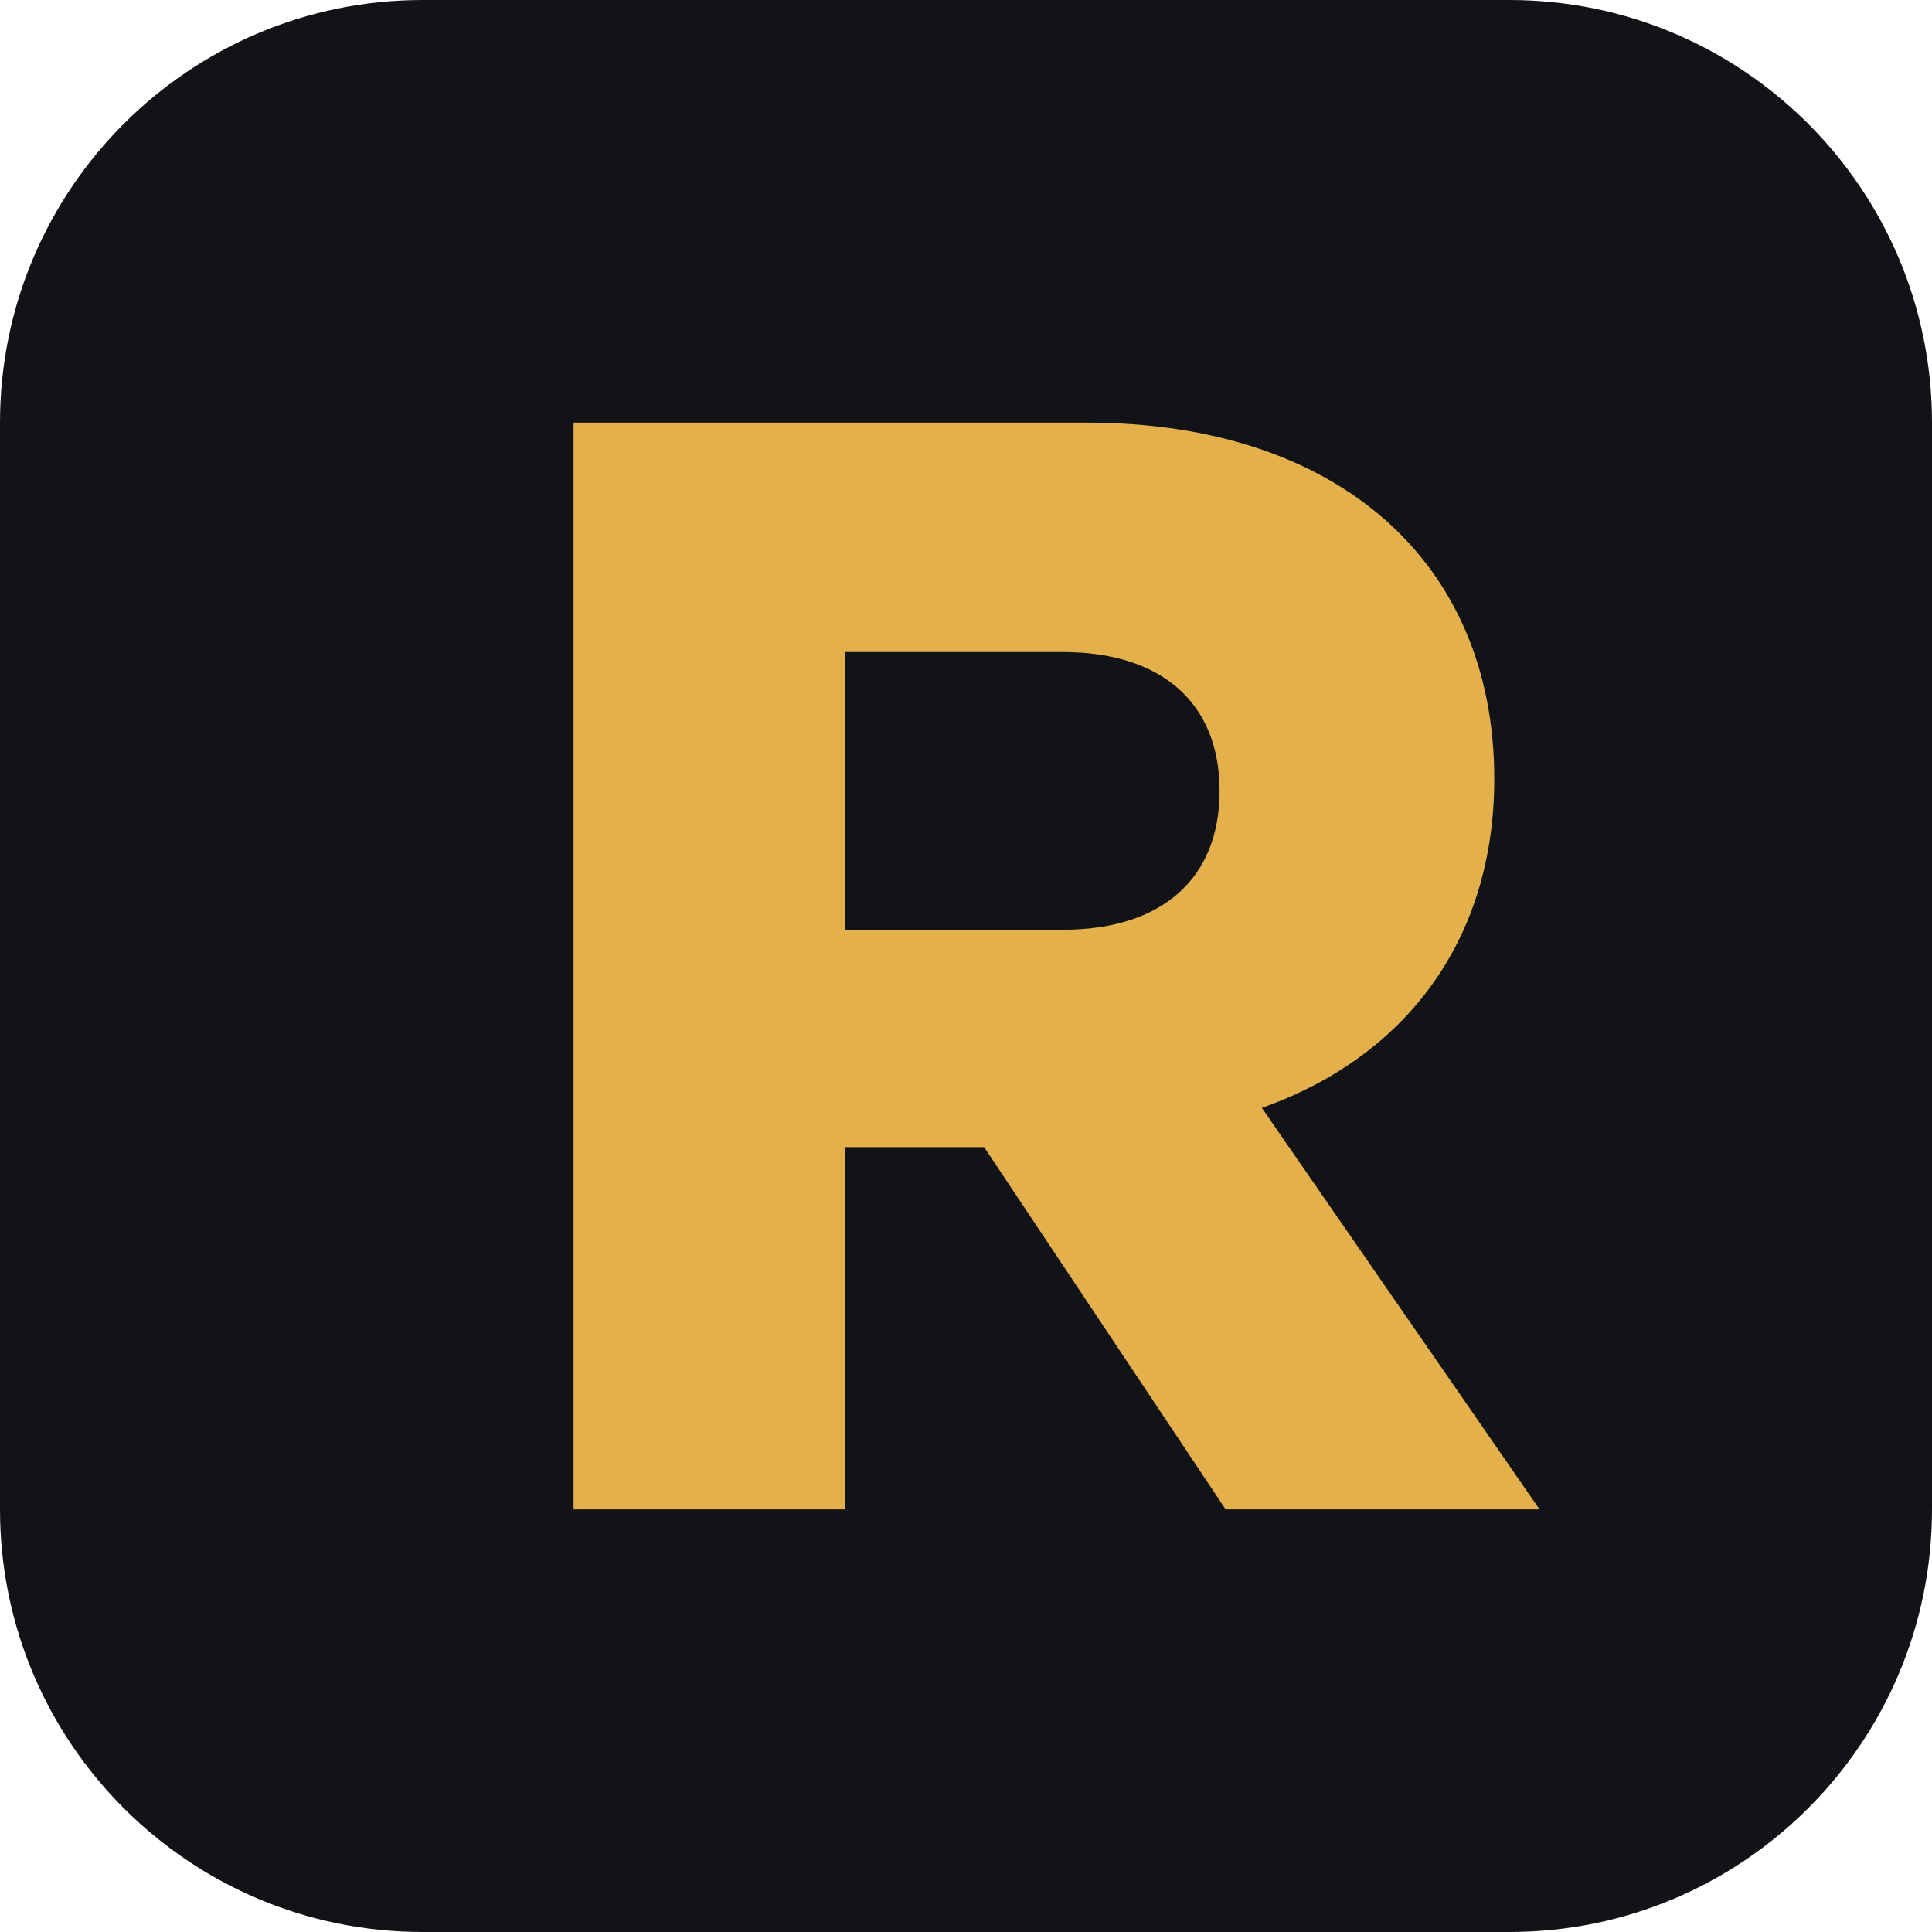
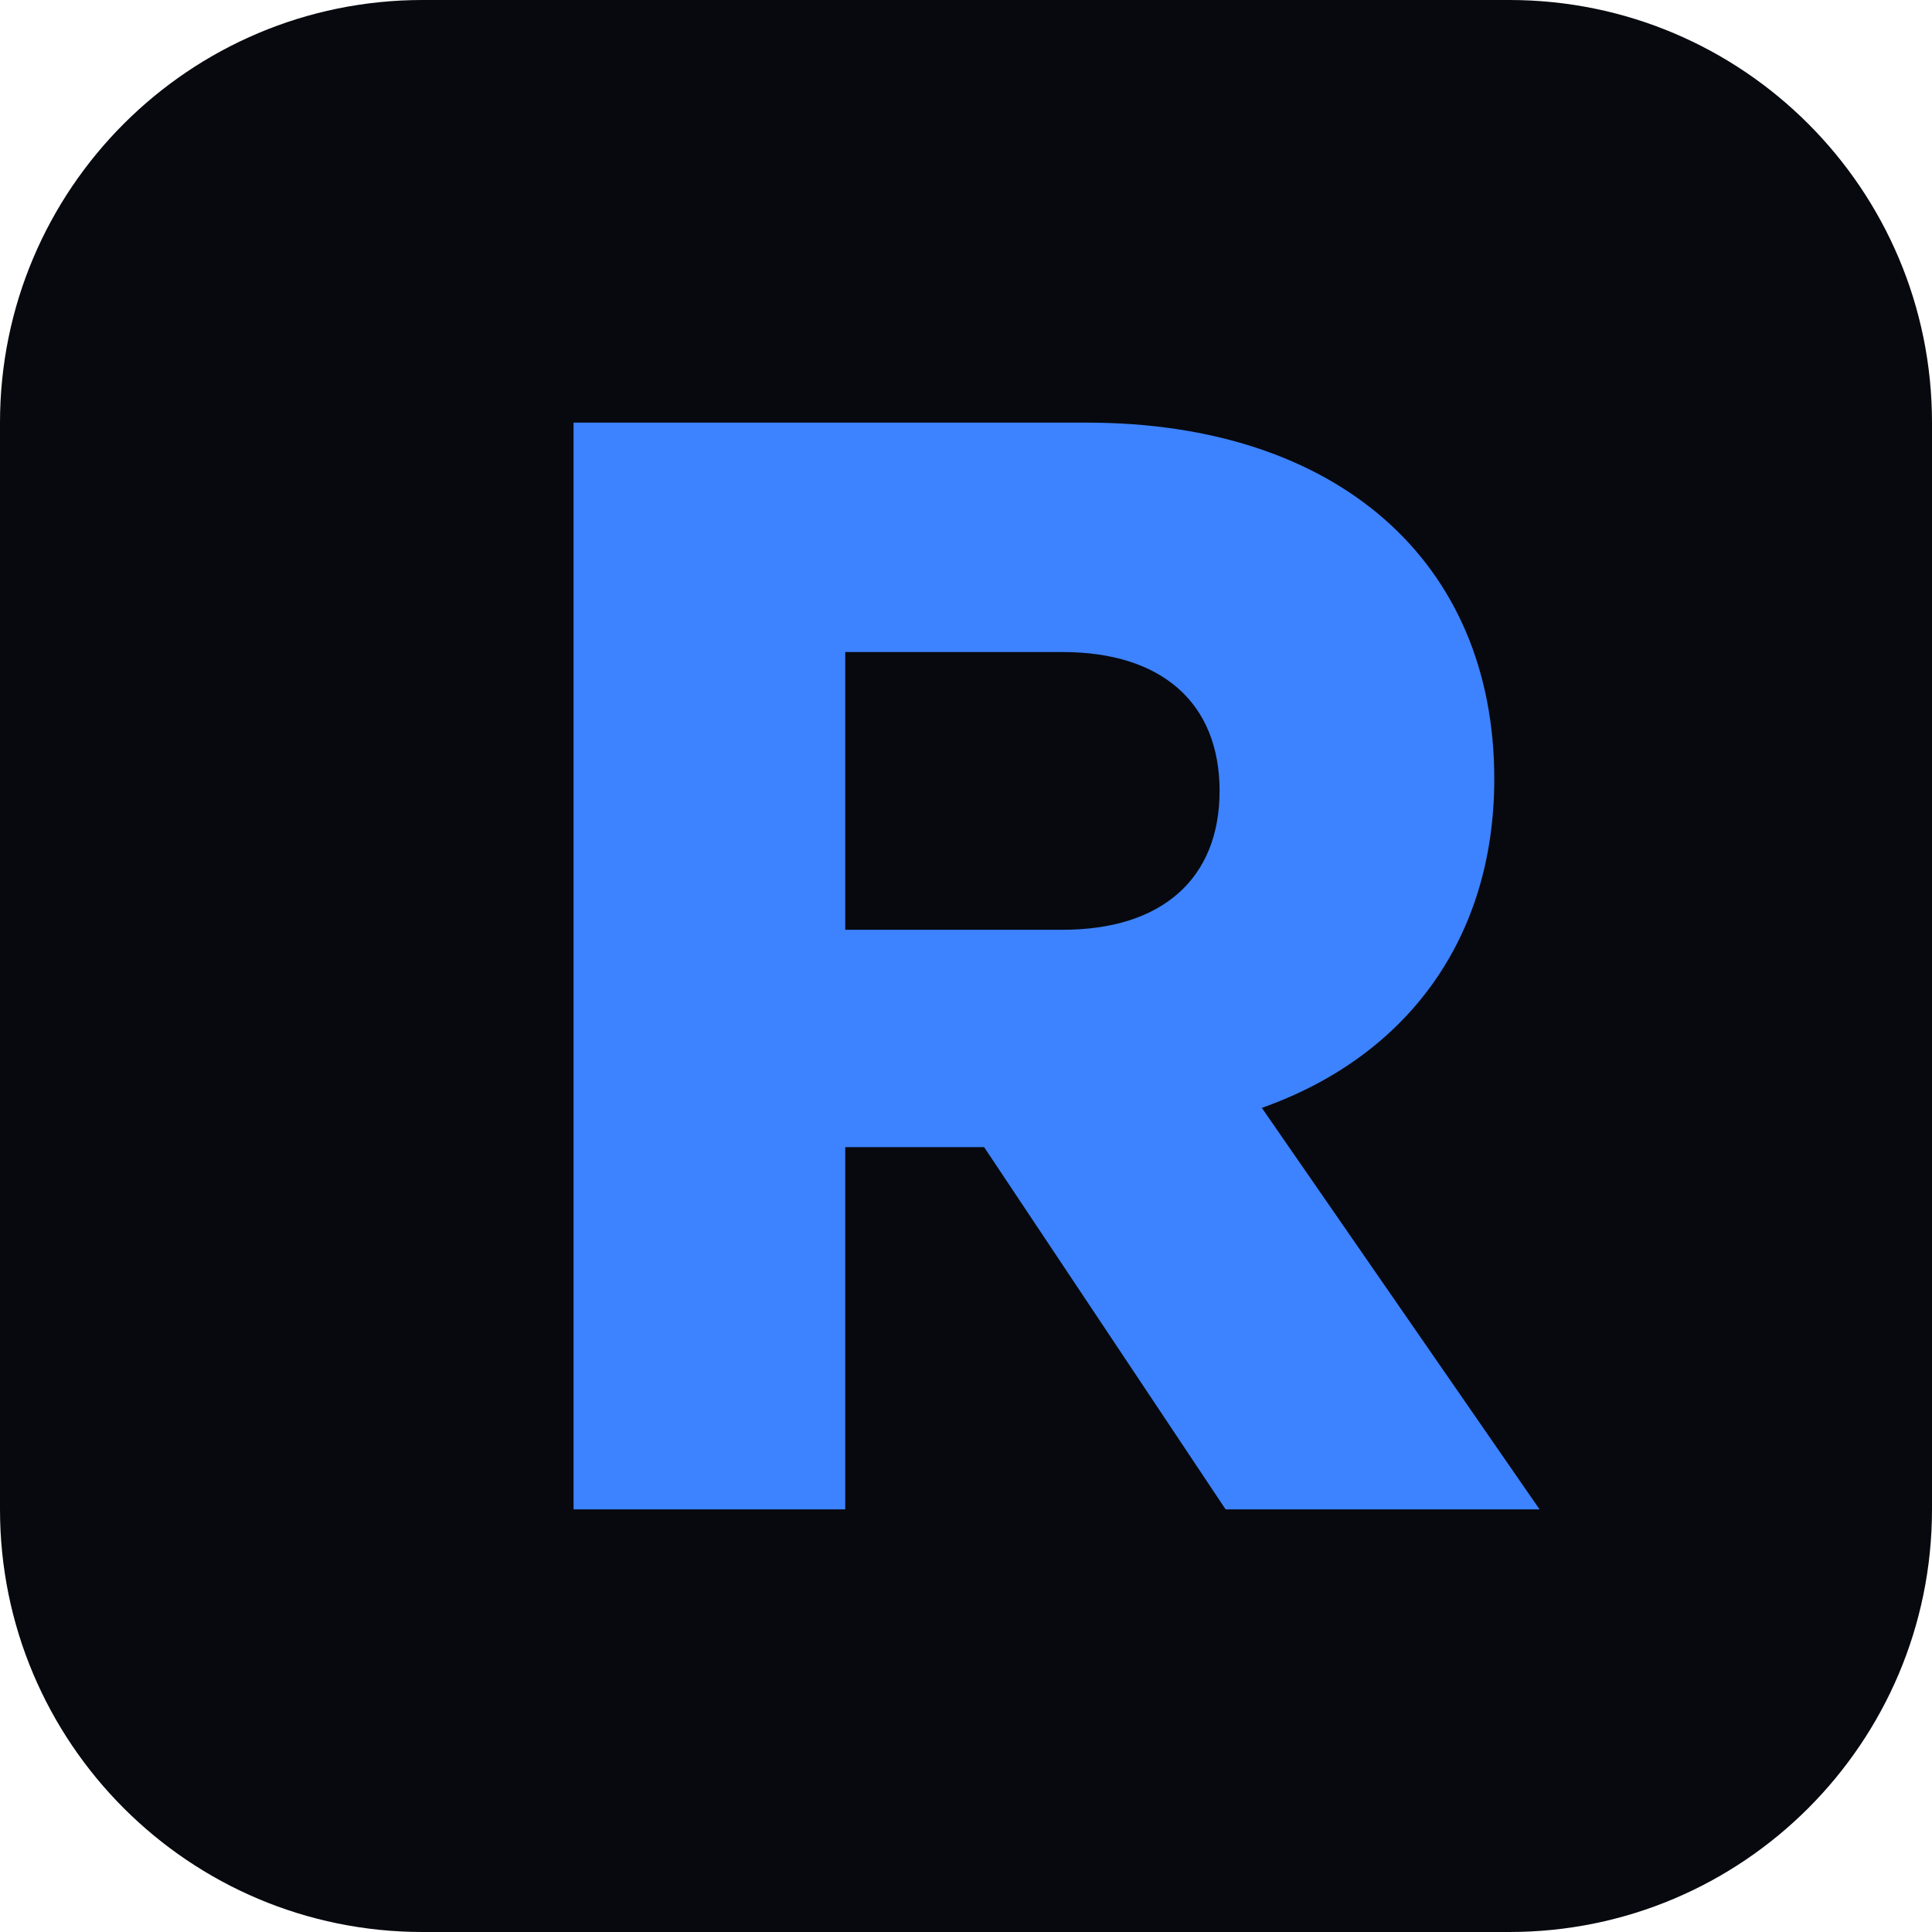
<svg xmlns="http://www.w3.org/2000/svg" viewBox="0 0 64 64">
-   <rect width="64" height="64" rx="14" fill="#121317" />
-   <path fill="#e3b04b" d="M19 14h17c8.3 0 13.5 4.6 13.5 11.8 0 5.3-2.9 9.2-7.7 10.9L51 50H40.6l-8-12H28v12h-9V14Zm9 7.6v9.2h7.2c3.3 0 5.2-1.7 5.2-4.6s-1.9-4.6-5.2-4.6H28Z" />
+   <rect width="64" height="64" rx="14" fill="#07090e" />
+   <path fill="#3d82ff" d="M19 14h17c8.3 0 13.5 4.6 13.5 11.8 0 5.3-2.9 9.2-7.7 10.9L51 50H40.6l-8-12H28v12h-9V14Zm9 7.6v9.2h7.2c3.3 0 5.2-1.7 5.2-4.6s-1.9-4.6-5.2-4.6H28Z" />
</svg>
